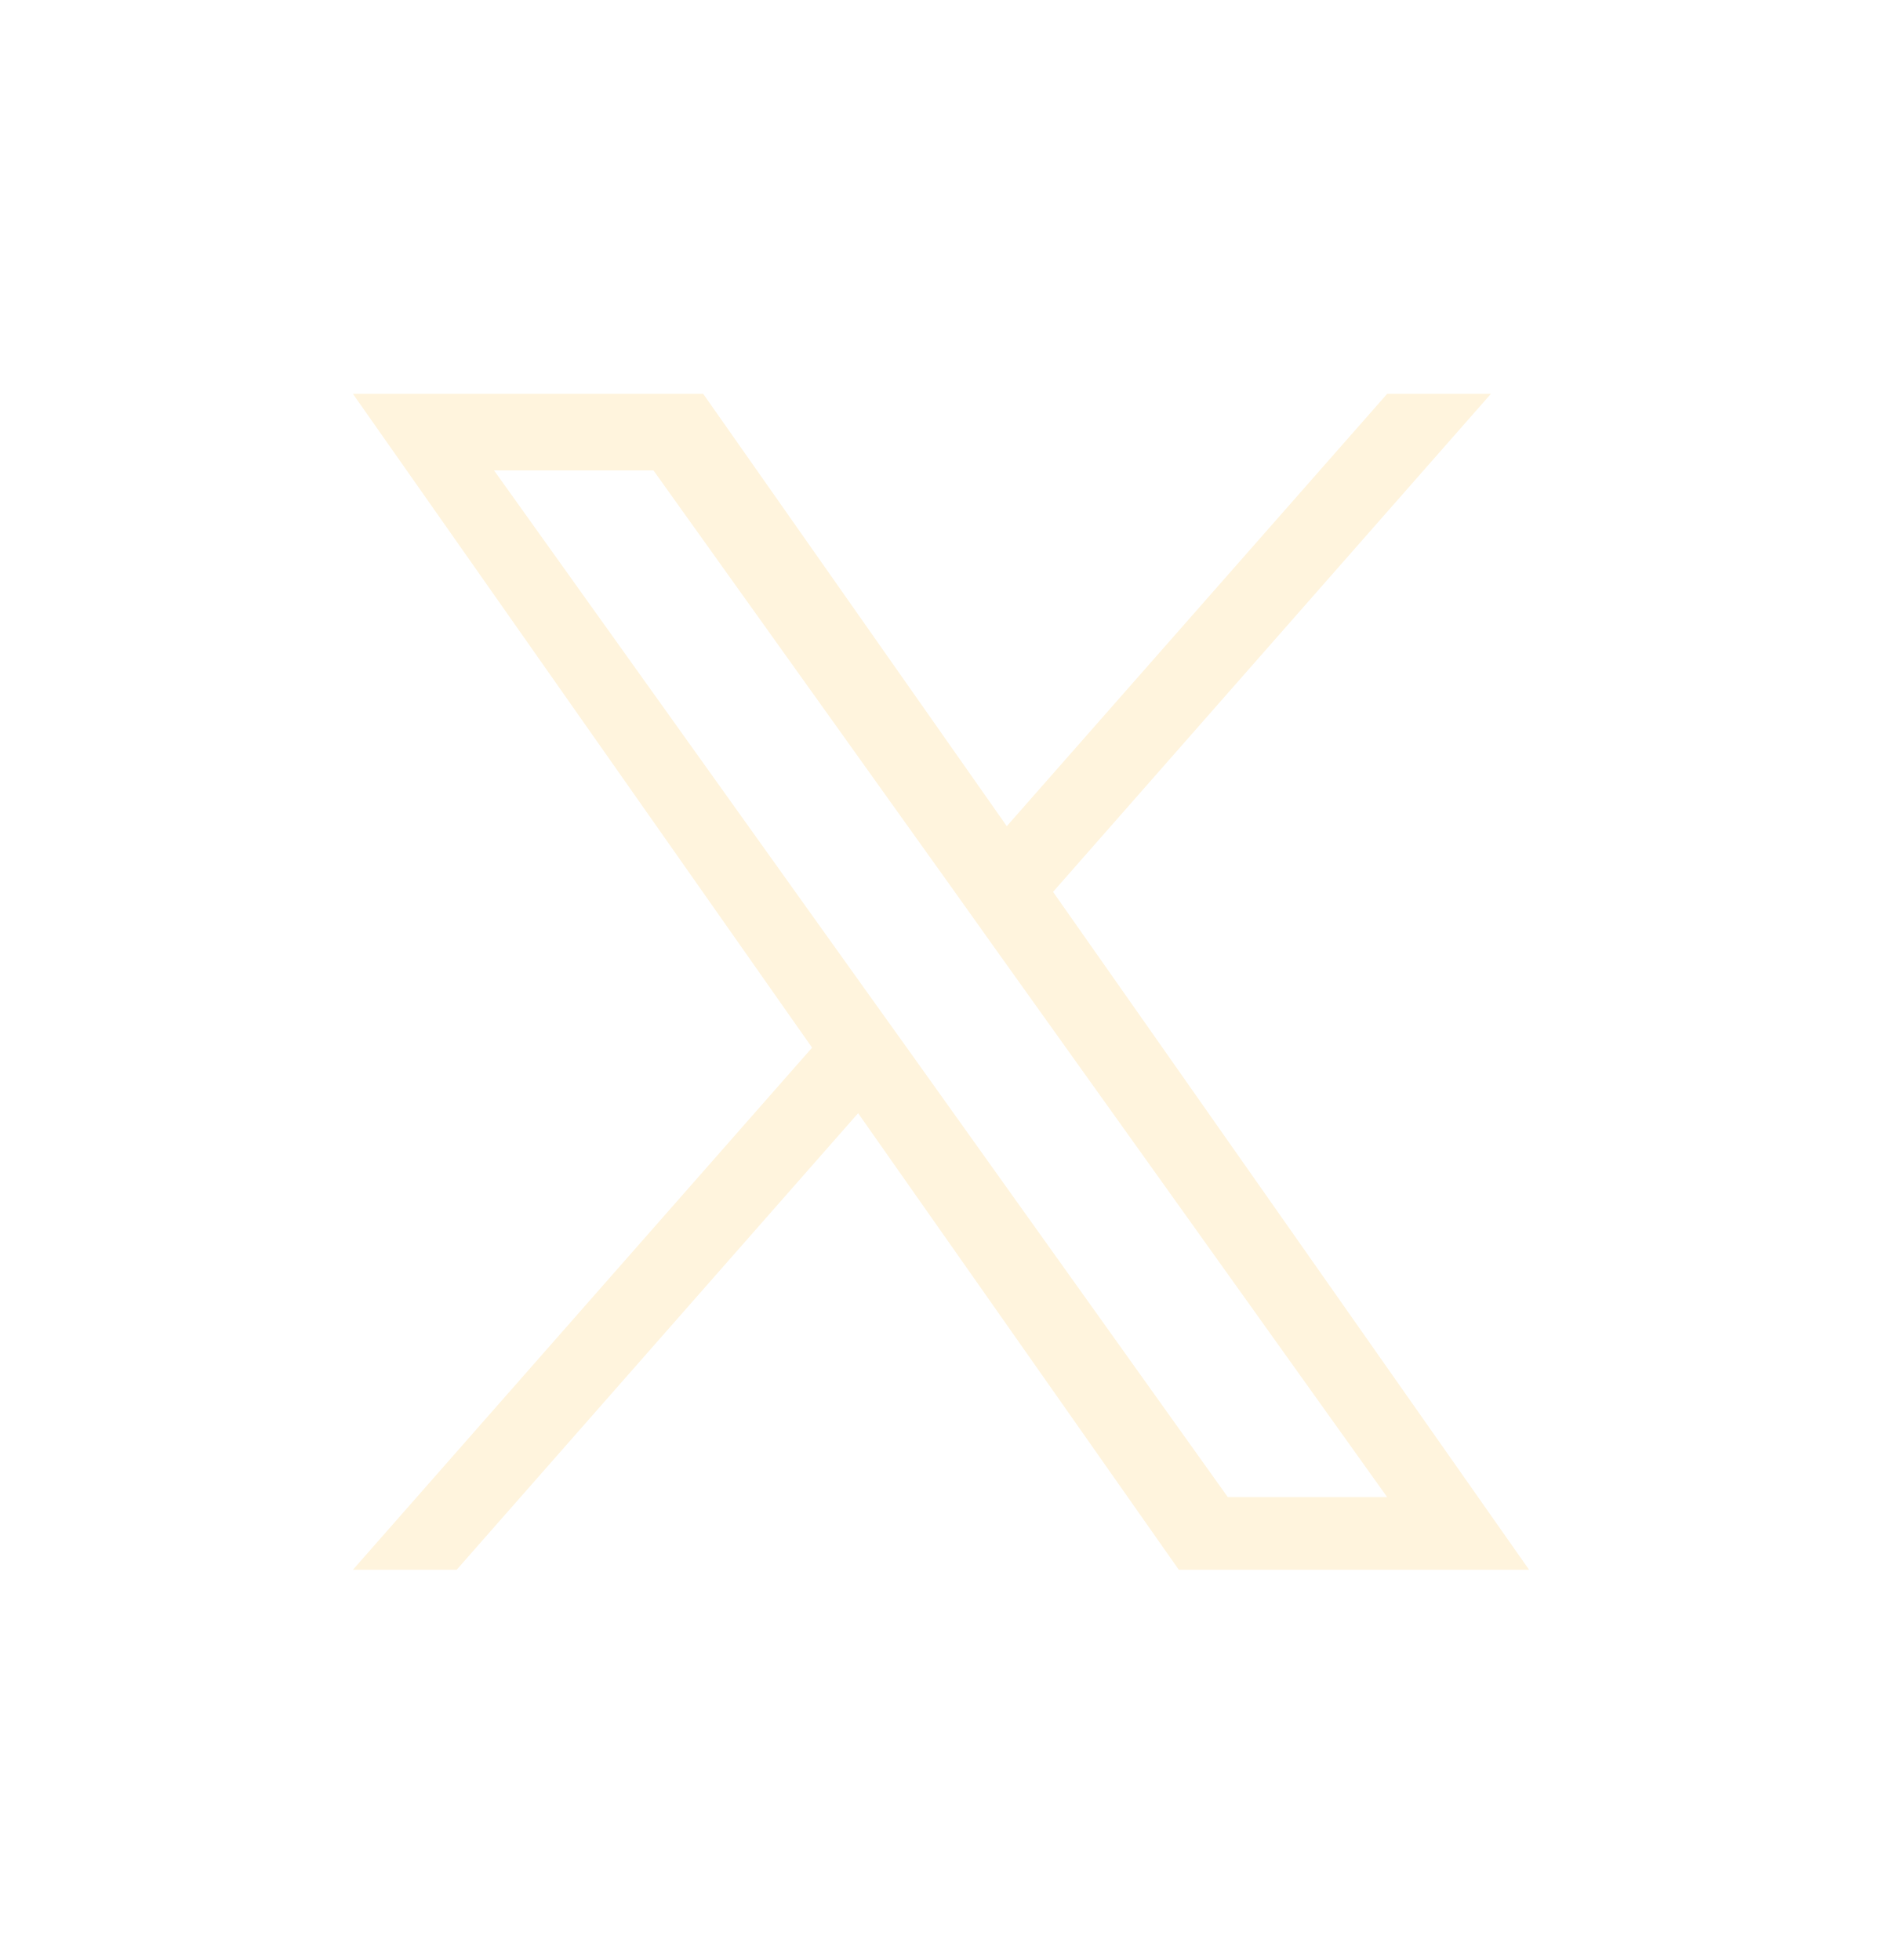
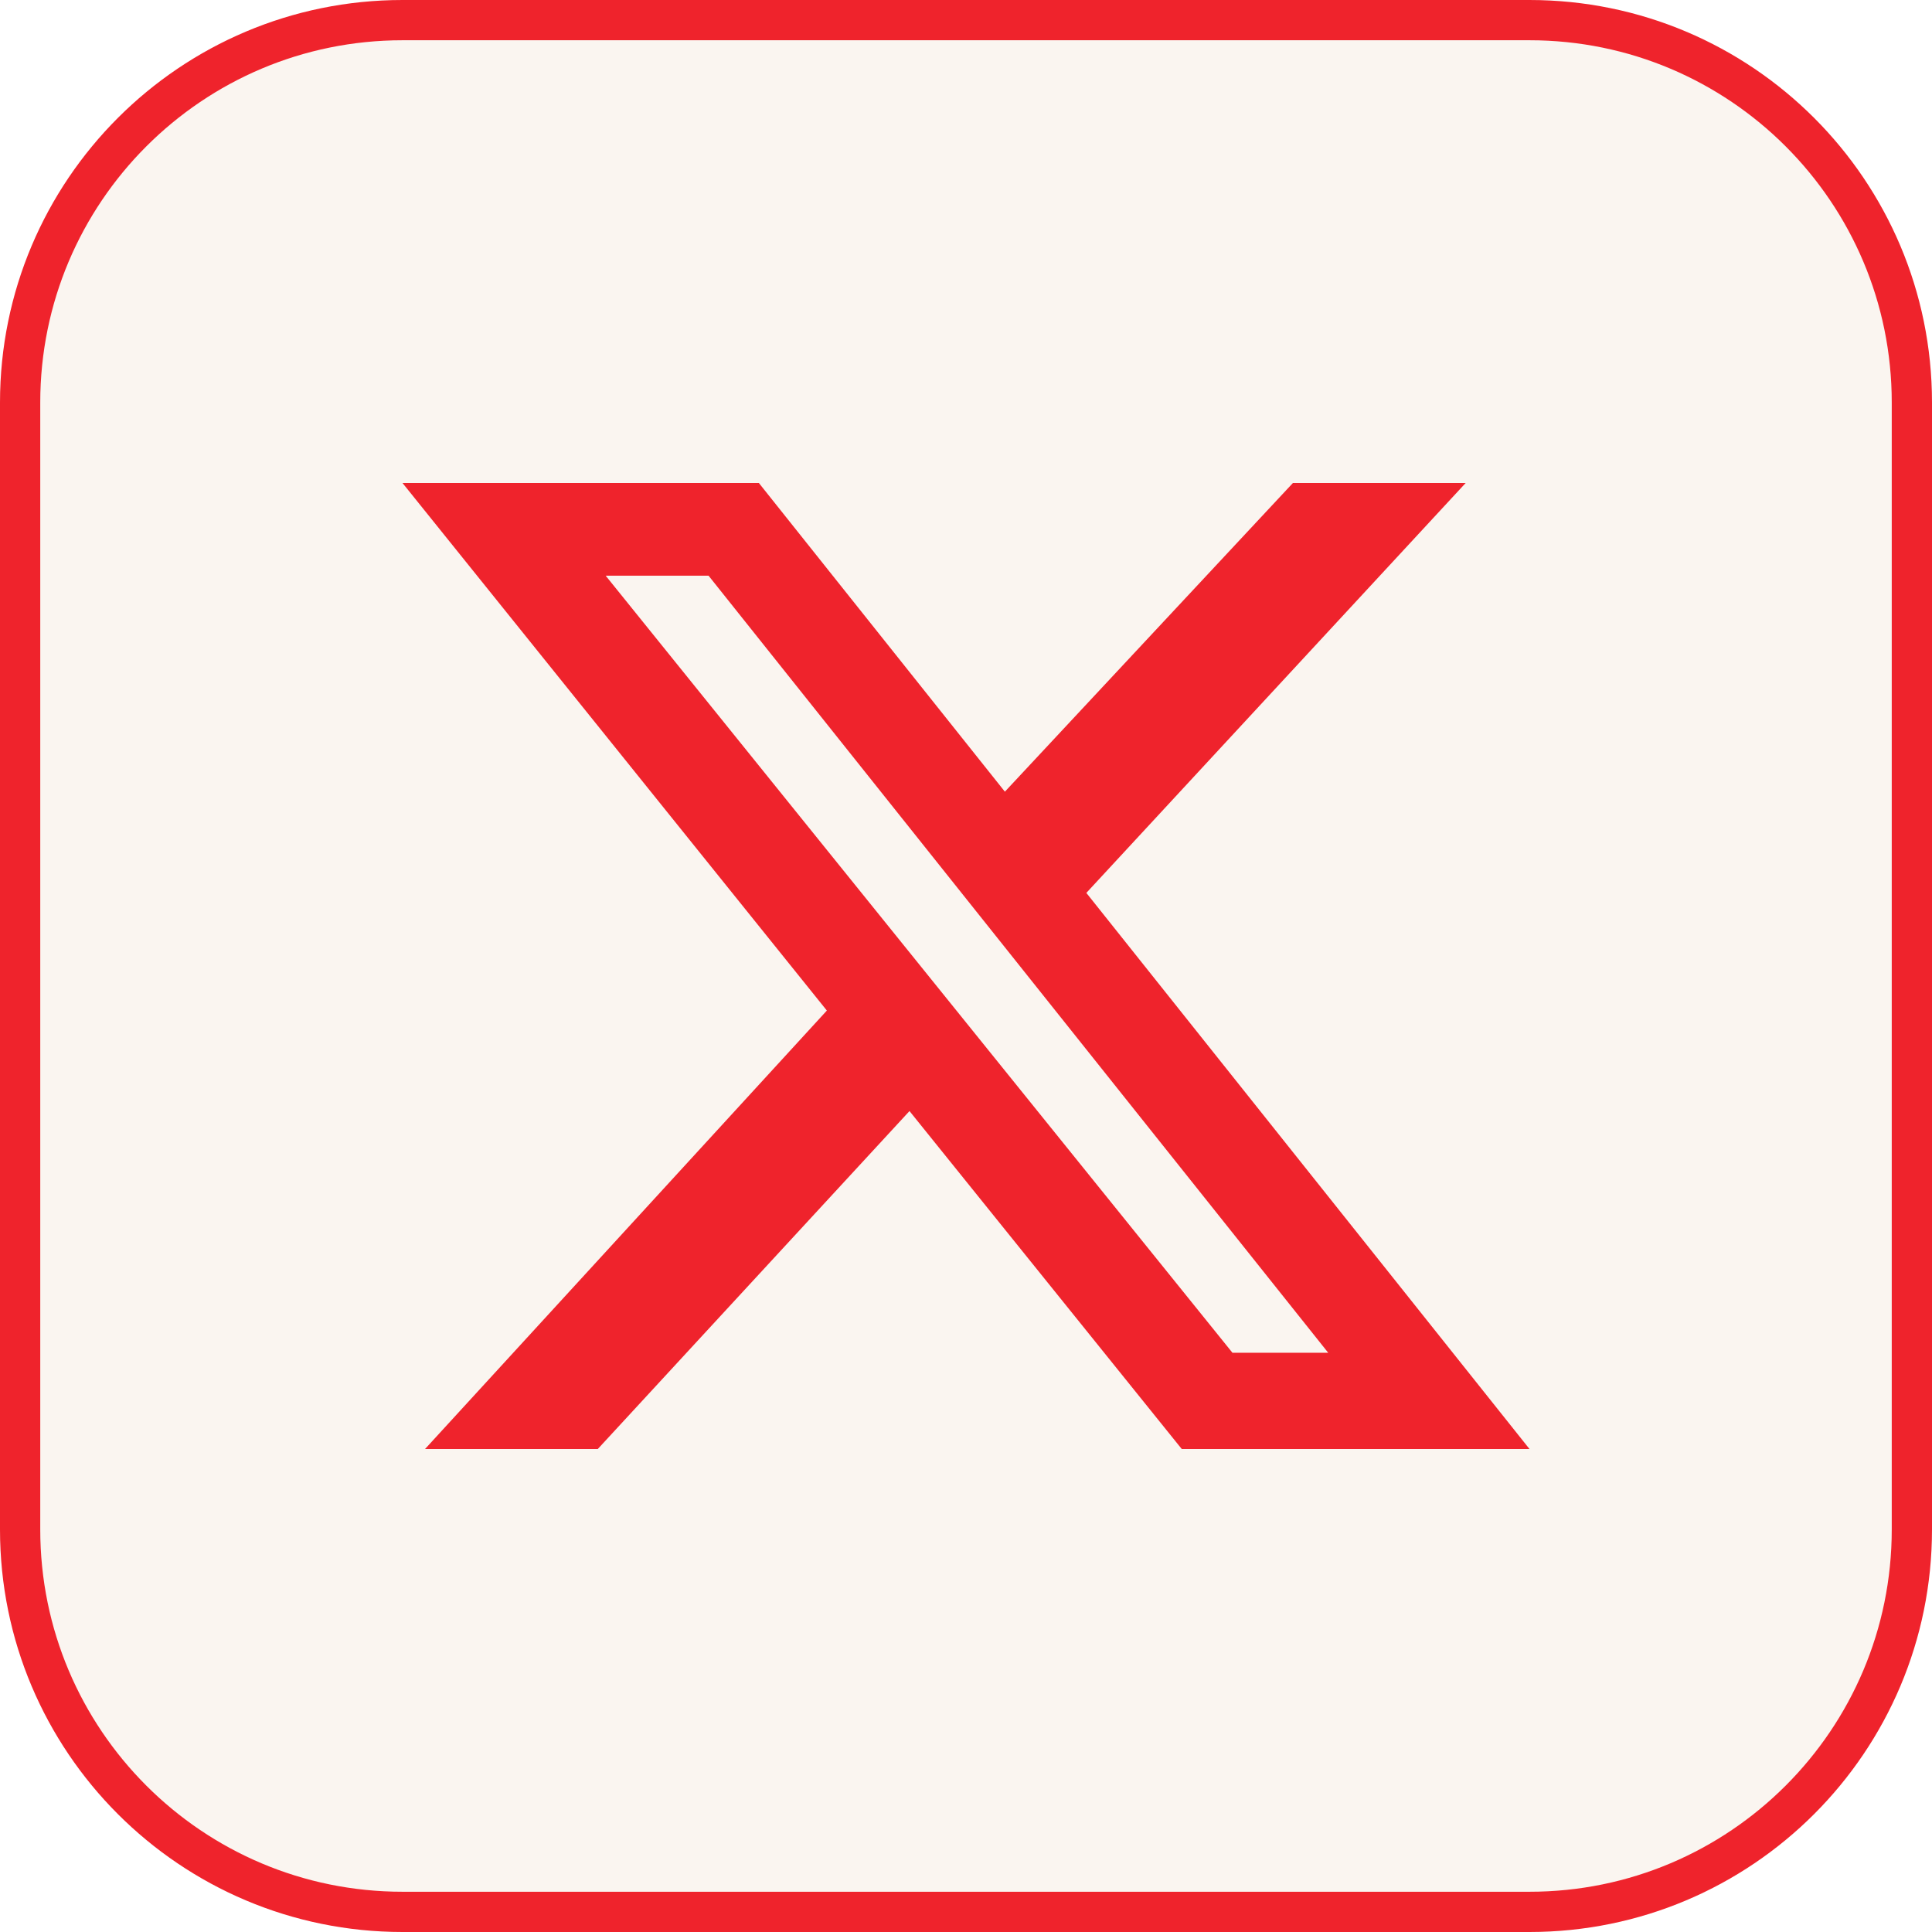
- <svg xmlns="http://www.w3.org/2000/svg" width="24" height="25" viewBox="0 0 24 25" fill="none">
-   <g id="social">
-     <path id="Vector" d="M13.429 11.376L19.013 5.023H17.69L12.839 10.538L8.967 5.023H4.5L10.356 13.363L4.5 20.023H5.823L10.943 14.199L15.033 20.023H19.5L13.429 11.376ZM11.616 13.436L11.021 12.605L6.3 6H8.333L12.144 11.332L12.736 12.163L17.689 19.095H15.657L11.616 13.436Z" fill="#FFF4DD" />
-   </g>
+ <svg xmlns="http://www.w3.org/2000/svg" width="48" height="48" viewBox="0 0 48 48" fill="none">
+   <rect x="0.5" y="0.5" width="47" height="47" rx="9.5" fill="#FAF5F0" />
+   <rect x="0.5" y="0.5" width="47" height="47" rx="9.5" stroke="#EF232C" />
+   <path d="M32.122 12H36.414L26.99 22.184L38 36H29.36L22.596 27.604L14.852 36H10.56L20.543 25.107L10 12H18.854L24.966 19.669L32.122 12ZM30.62 33.609H32.999L17.604 14.303H15.048L30.62 33.609Z" fill="#EF232C" />
</svg>
